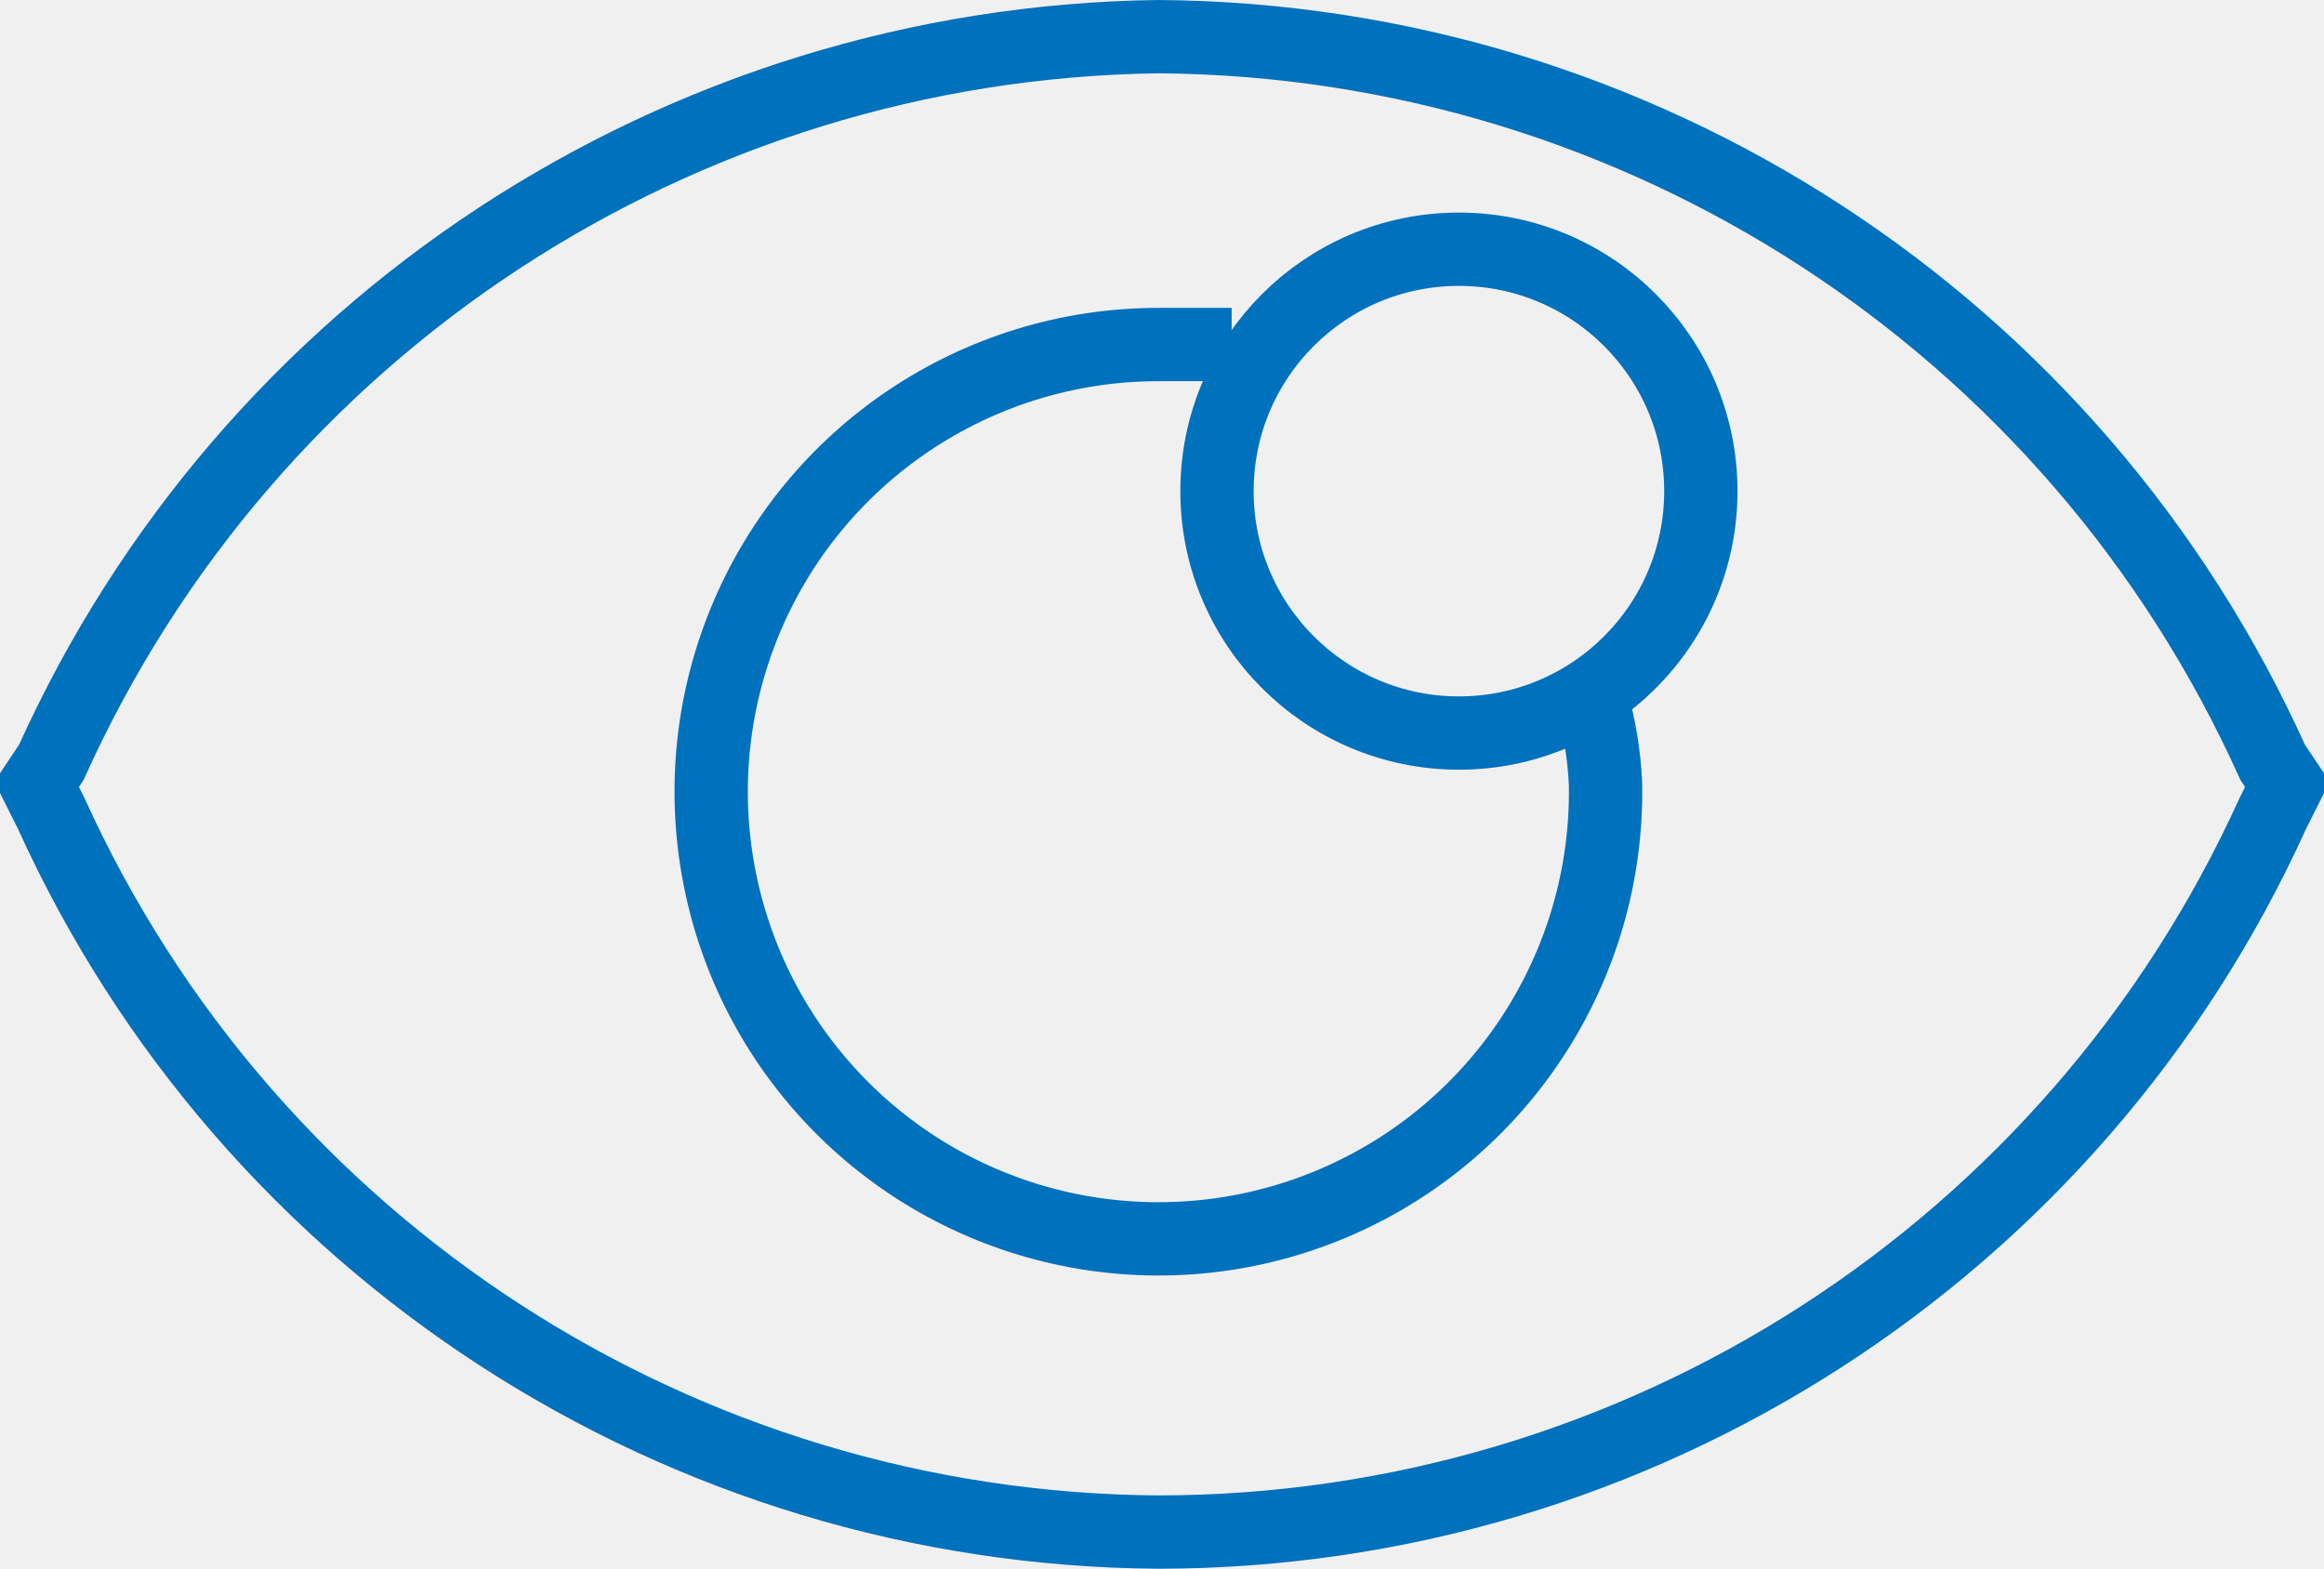
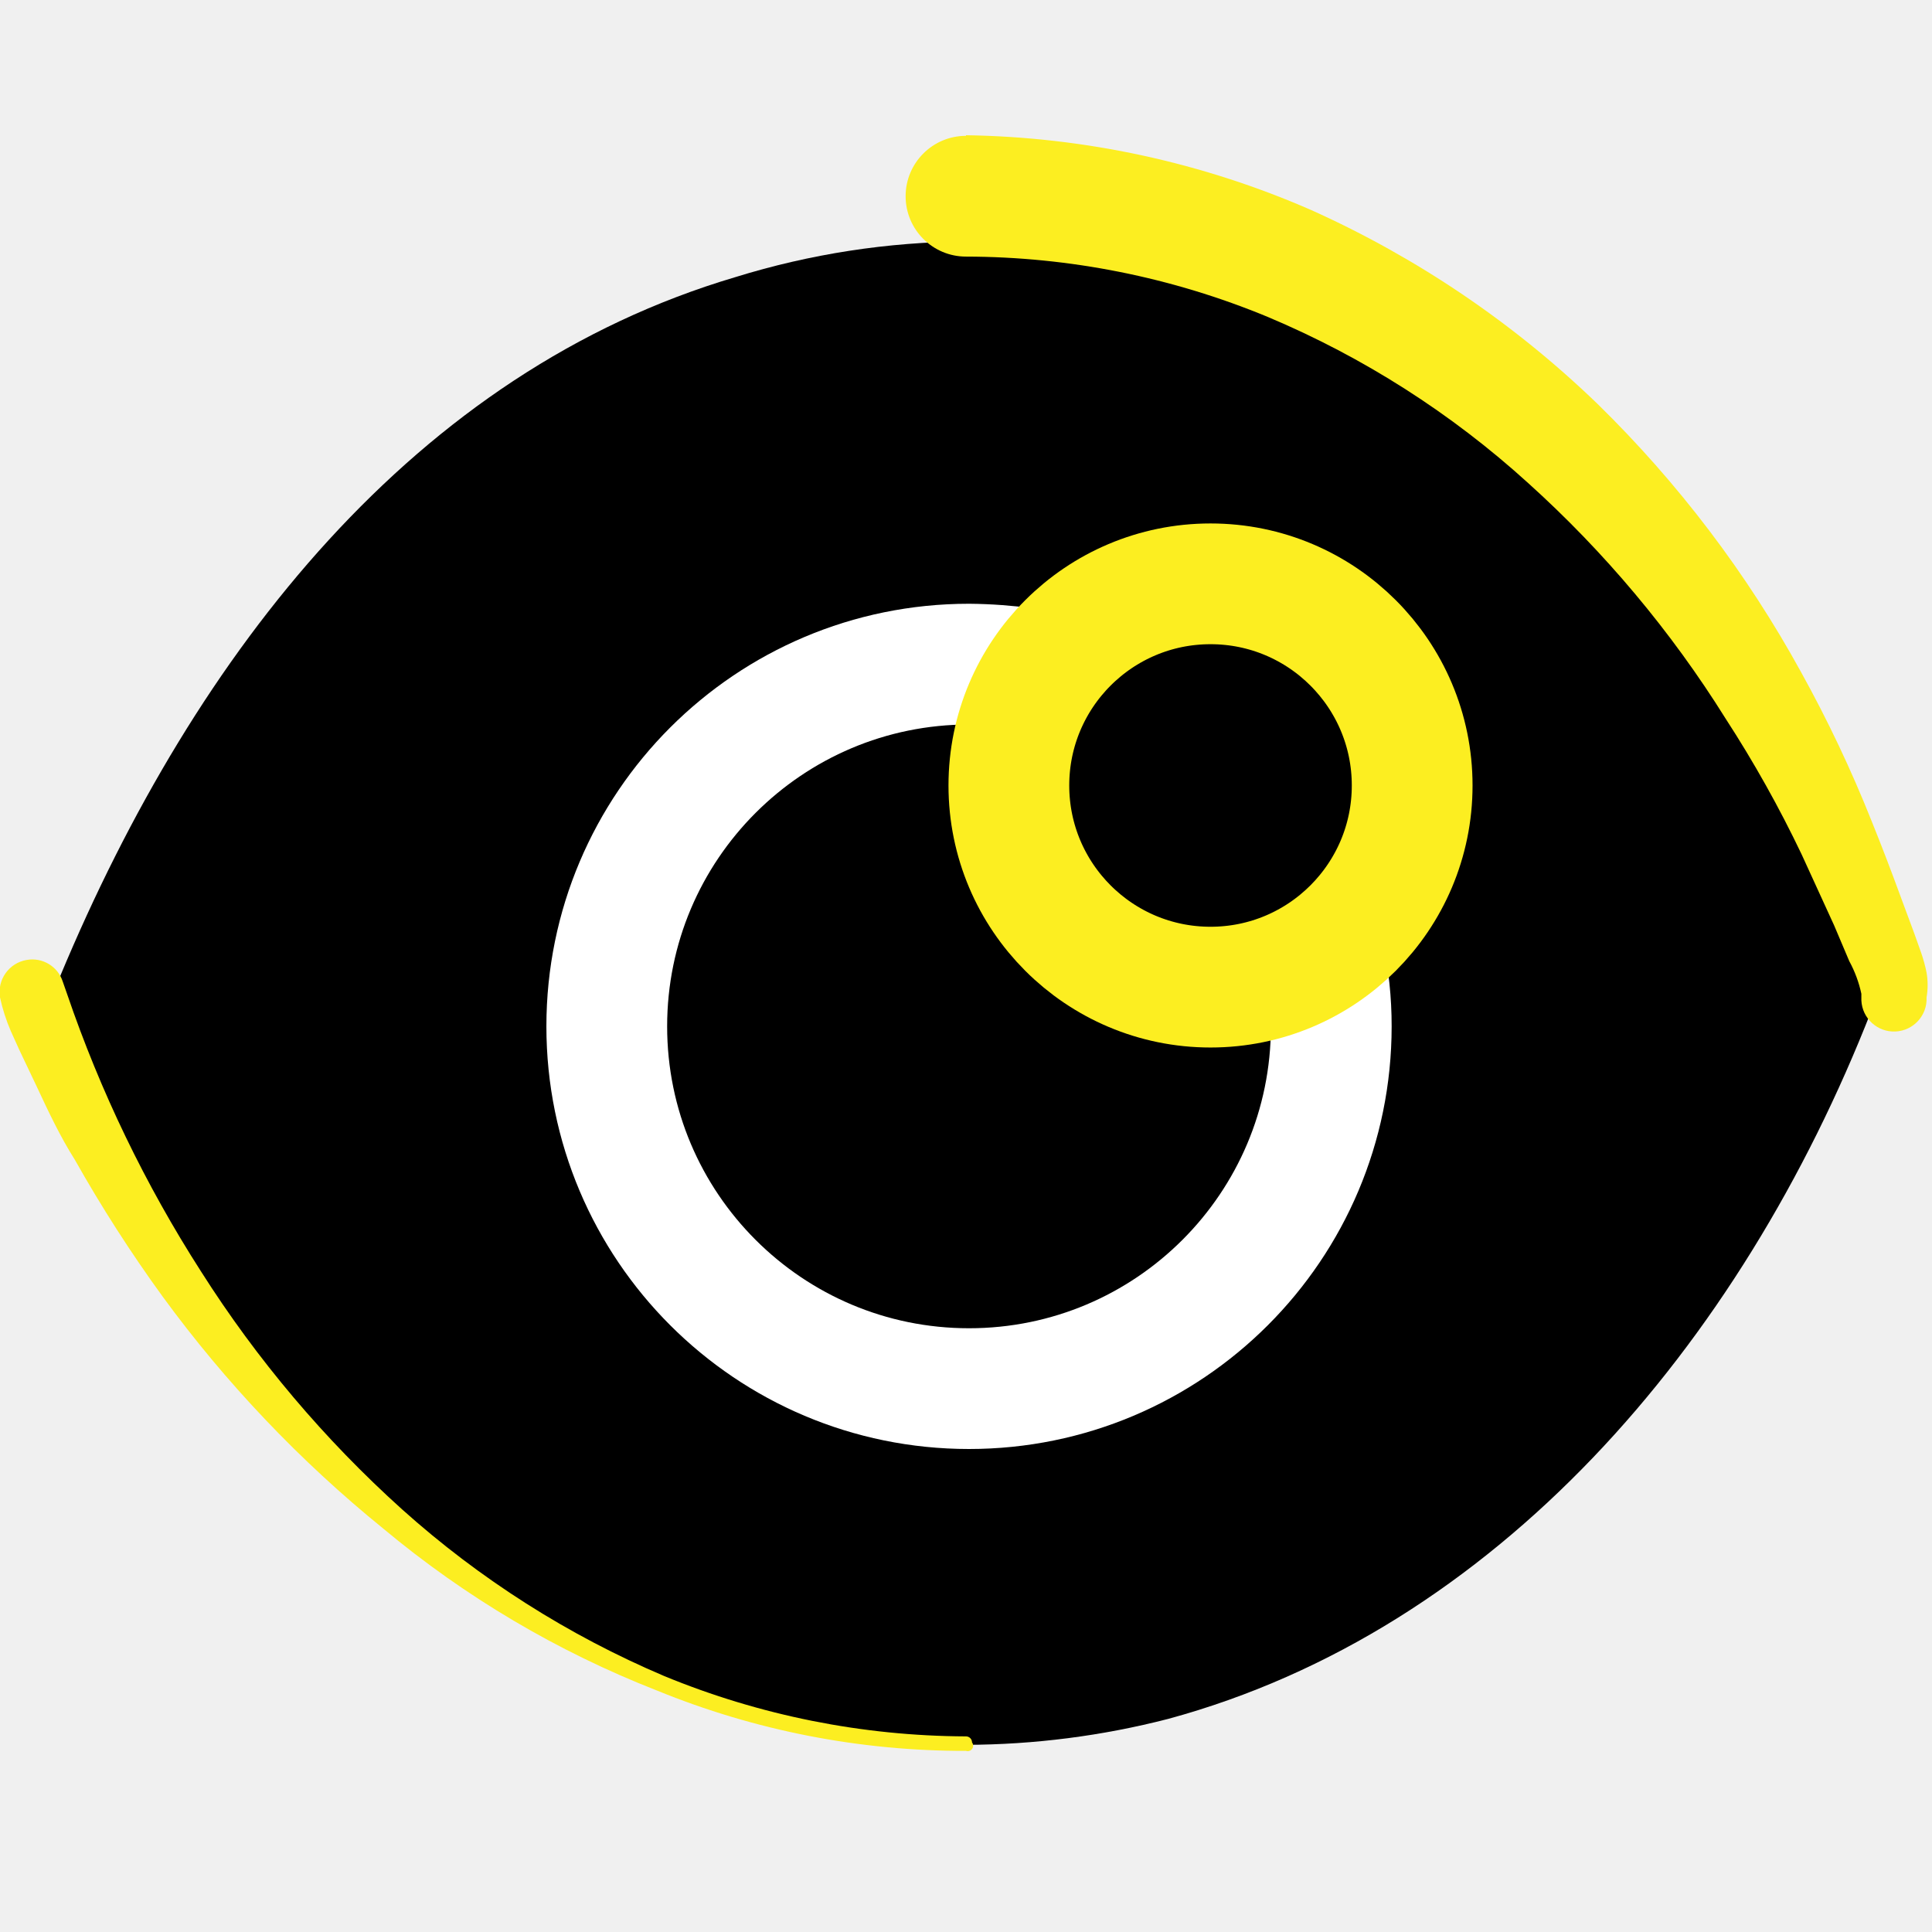
- <svg xmlns="http://www.w3.org/2000/svg" viewBox="0 0 31.7 21.4">
-   <defs>
-     <style>.prefix__a{fill:none;stroke:#0071bc;stroke-miterlimit:10}</style>
-   </defs>
-   <path class="prefix__a" d="M15.8 20.9A16.7 16.7 0 01.7 11.1l-.2-.4.2-.3A16.8 16.8 0 0115.8.5 16.8 16.8 0 0131 10.4l.2.3-.2.4a16.7 16.7 0 01-15.2 9.8zM15.8 19.3" />
-   <circle class="prefix__a" cx="19.9" cy="6.7" r="3.3" />
-   <path class="prefix__a" d="M21.7 9.5a5 5 0 01.2 1.2 6.1 6.1 0 11-6.1-6h1" />
+ <svg xmlns="http://www.w3.org/2000/svg" viewBox="0 0 32 32">
+   <path d="M16,28.9c-5.43,0-10.29-3.48-13.21-8.48A23,23,0,0,1,1,16.74.72.72,0,0,1,1,16.41.78.78,0,0,1,1,16.16c2.25-5.39,5.88-10,11.18-11.57A13.16,13.16,0,0,1,16,4c5.2,0,9.9,3.2,12.85,7.88A28.4,28.4,0,0,1,31,16.19a.61.61,0,0,1,.07.24.66.66,0,0,1-.07.3C28.82,22.31,24.76,27,19.35,28.47A13.56,13.56,0,0,1,16,28.9ZM16,6m0,21" />
+   <path d="M16,29a13.45,13.45,0,0,1-5.12-1,16.37,16.37,0,0,1-4.53-2.68,20.58,20.58,0,0,1-3.66-3.85,23.41,23.41,0,0,1-1.45-2.26C1,18.83.81,18.43.61,18l-.29-.61-.14-.31A3,3,0,0,1,0,16.52a.54.54,0,0,1,.44-.62.53.53,0,0,1,.6.36l.07.2a21.16,21.16,0,0,0,2.22,4.6A19,19,0,0,0,6.66,25,15.67,15.67,0,0,0,11,27.76a13.25,13.25,0,0,0,5,1,.1.1,0,0,1,.1.1A.09.09,0,0,1,16,29Z" style="fill:#fcee21" />
+   <path d="M16,2.24a14.83,14.83,0,0,1,5.72,1.24,16.66,16.66,0,0,1,4.74,3.21,19,19,0,0,1,3.37,4.44A21.47,21.47,0,0,1,31,13.6c.17.42.33.84.48,1.25l.23.62.11.31a2.43,2.43,0,0,1,.09.33,1.21,1.21,0,0,1,0,.41.54.54,0,0,1-1.08.05l0-.11a2,2,0,0,0-.2-.54l-.25-.59-.54-1.18a19.68,19.68,0,0,0-1.26-2.25A18.31,18.31,0,0,0,25.31,8,15.15,15.15,0,0,0,21,5.25a13.12,13.12,0,0,0-5-1h0a1,1,0,1,1,0-2Z" style="fill:#fcee21" />
+   <path d="M21.92,15.78A5.67,5.67,0,0,1,22.05,17a6,6,0,1,1-6-6,7.45,7.45,0,0,1,.95.07" style="fill:none;stroke:#fff;stroke-miterlimit:10;stroke-width:2px" />
+   <circle cx="20.05" cy="13.01" r="3.34" style="fill:none;stroke:#fcee21;stroke-miterlimit:10;stroke-width:2px" />
</svg>
